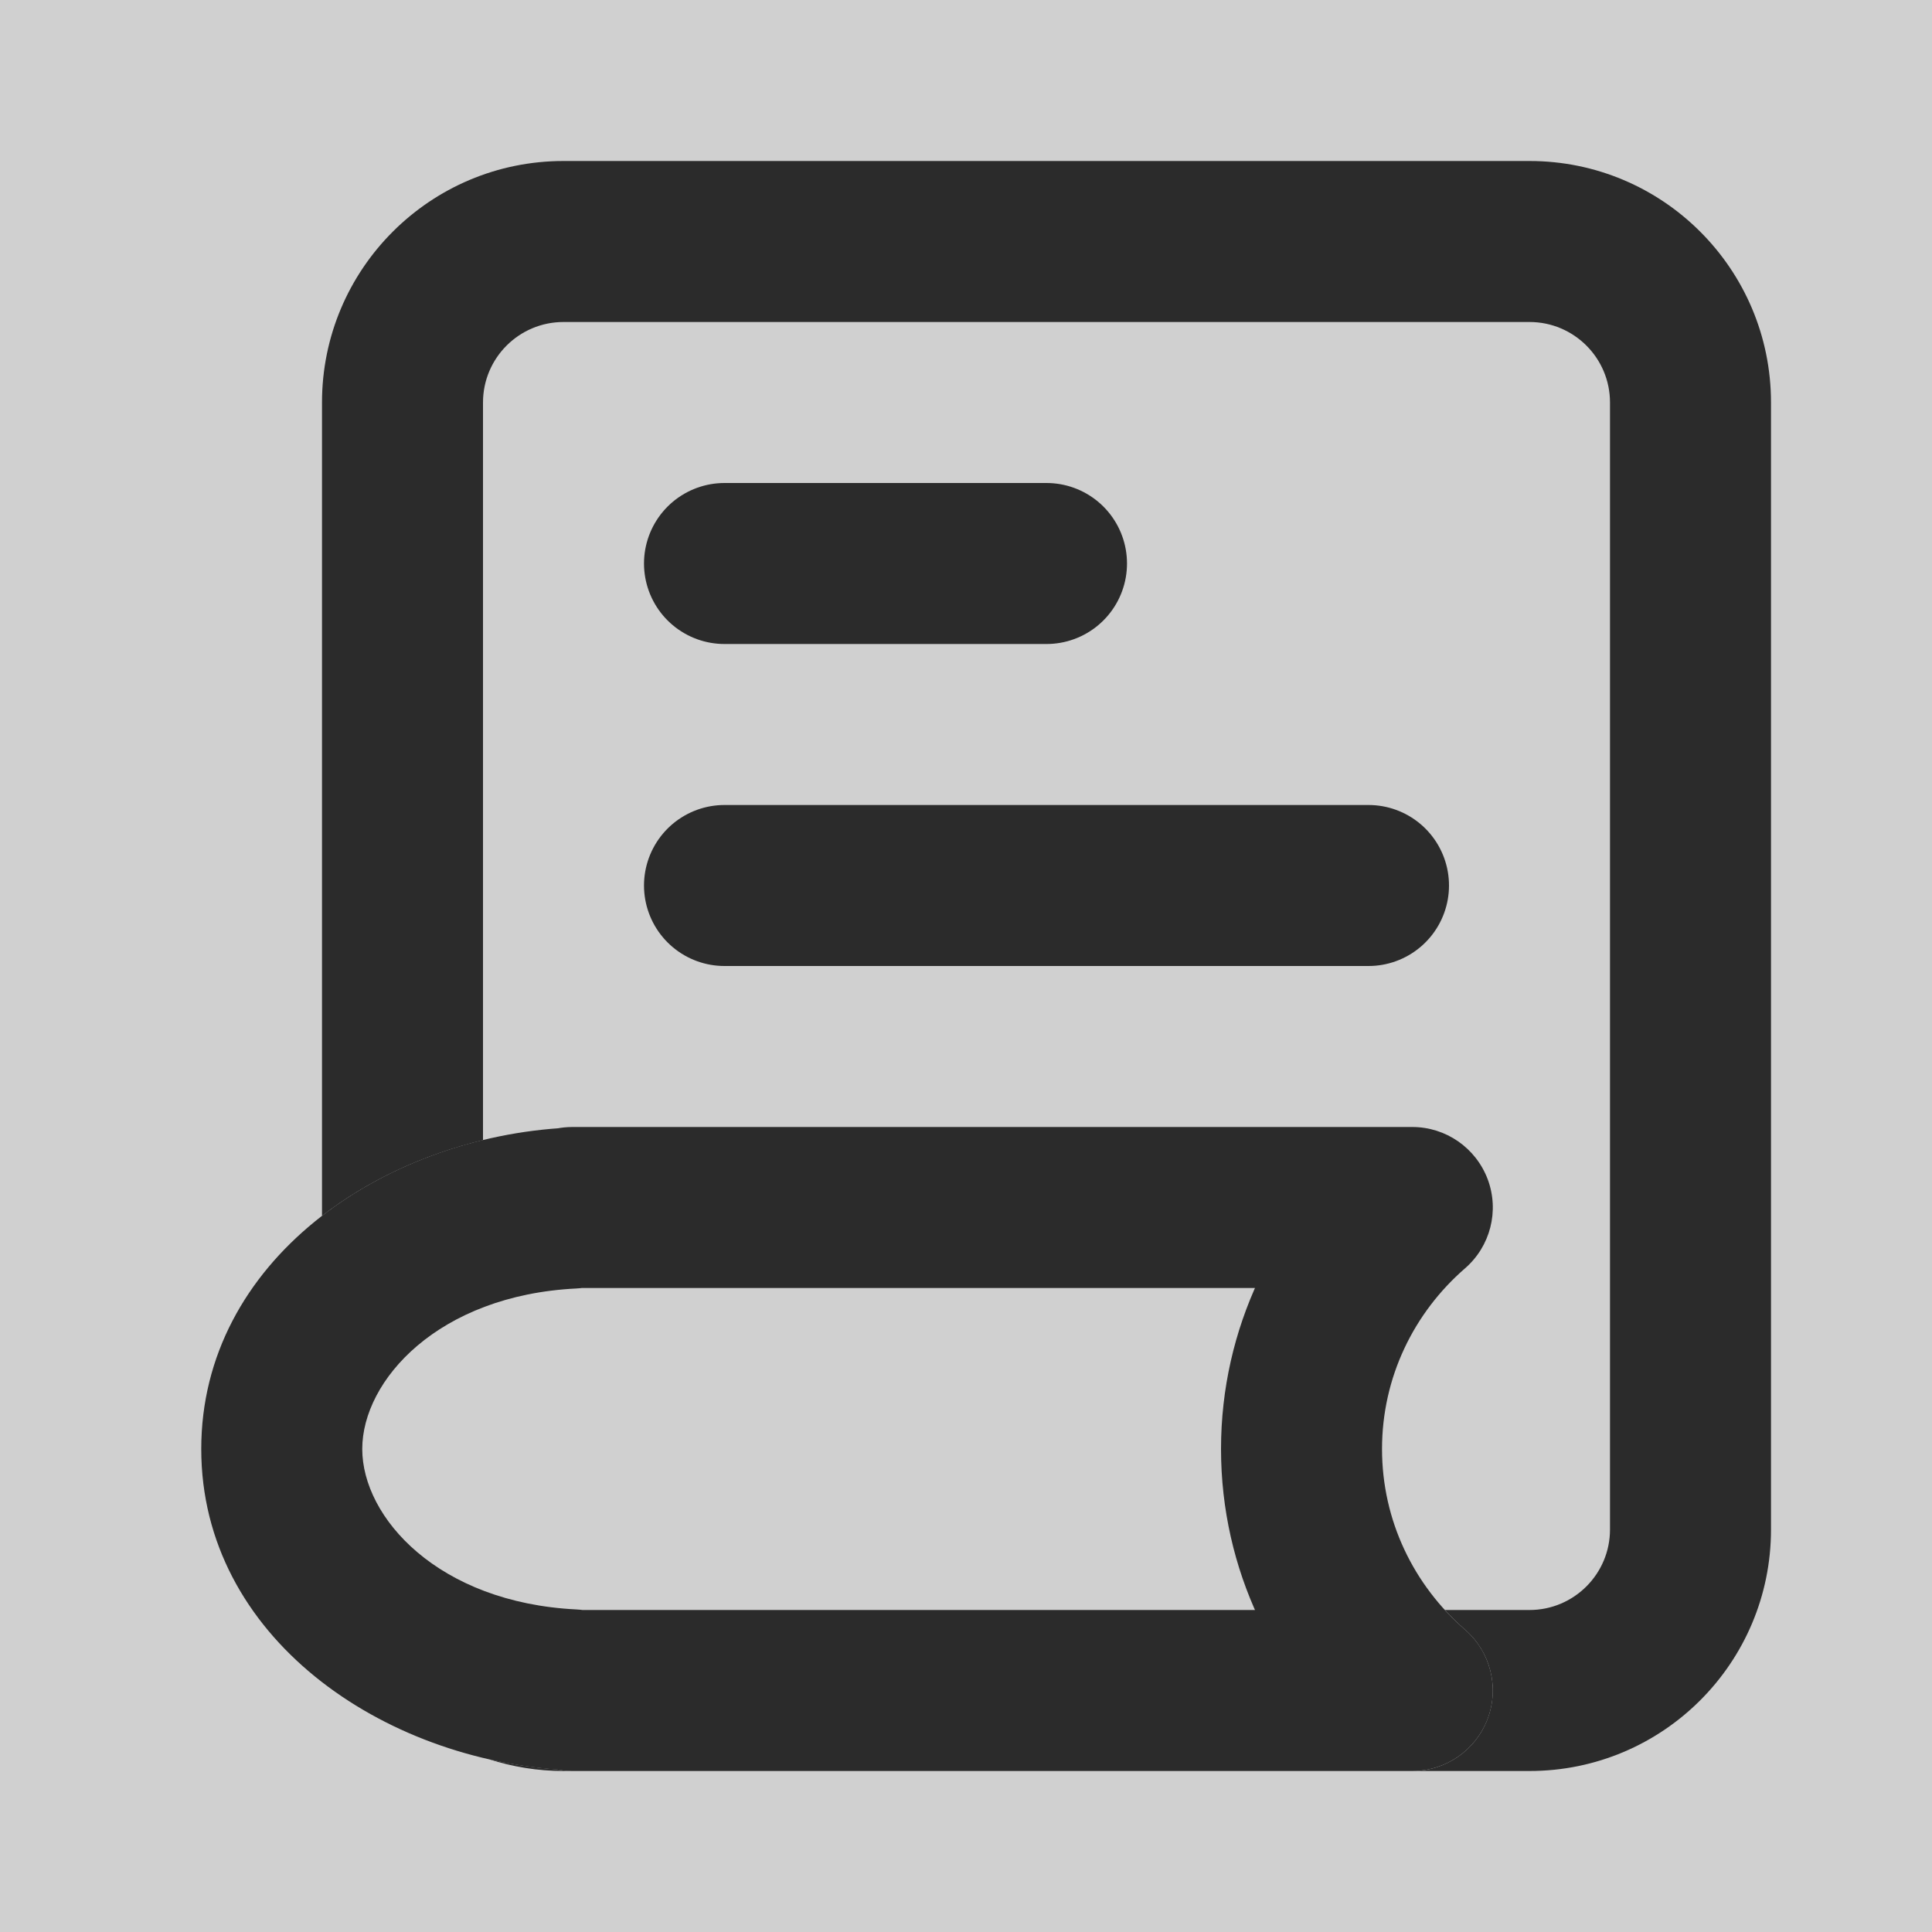
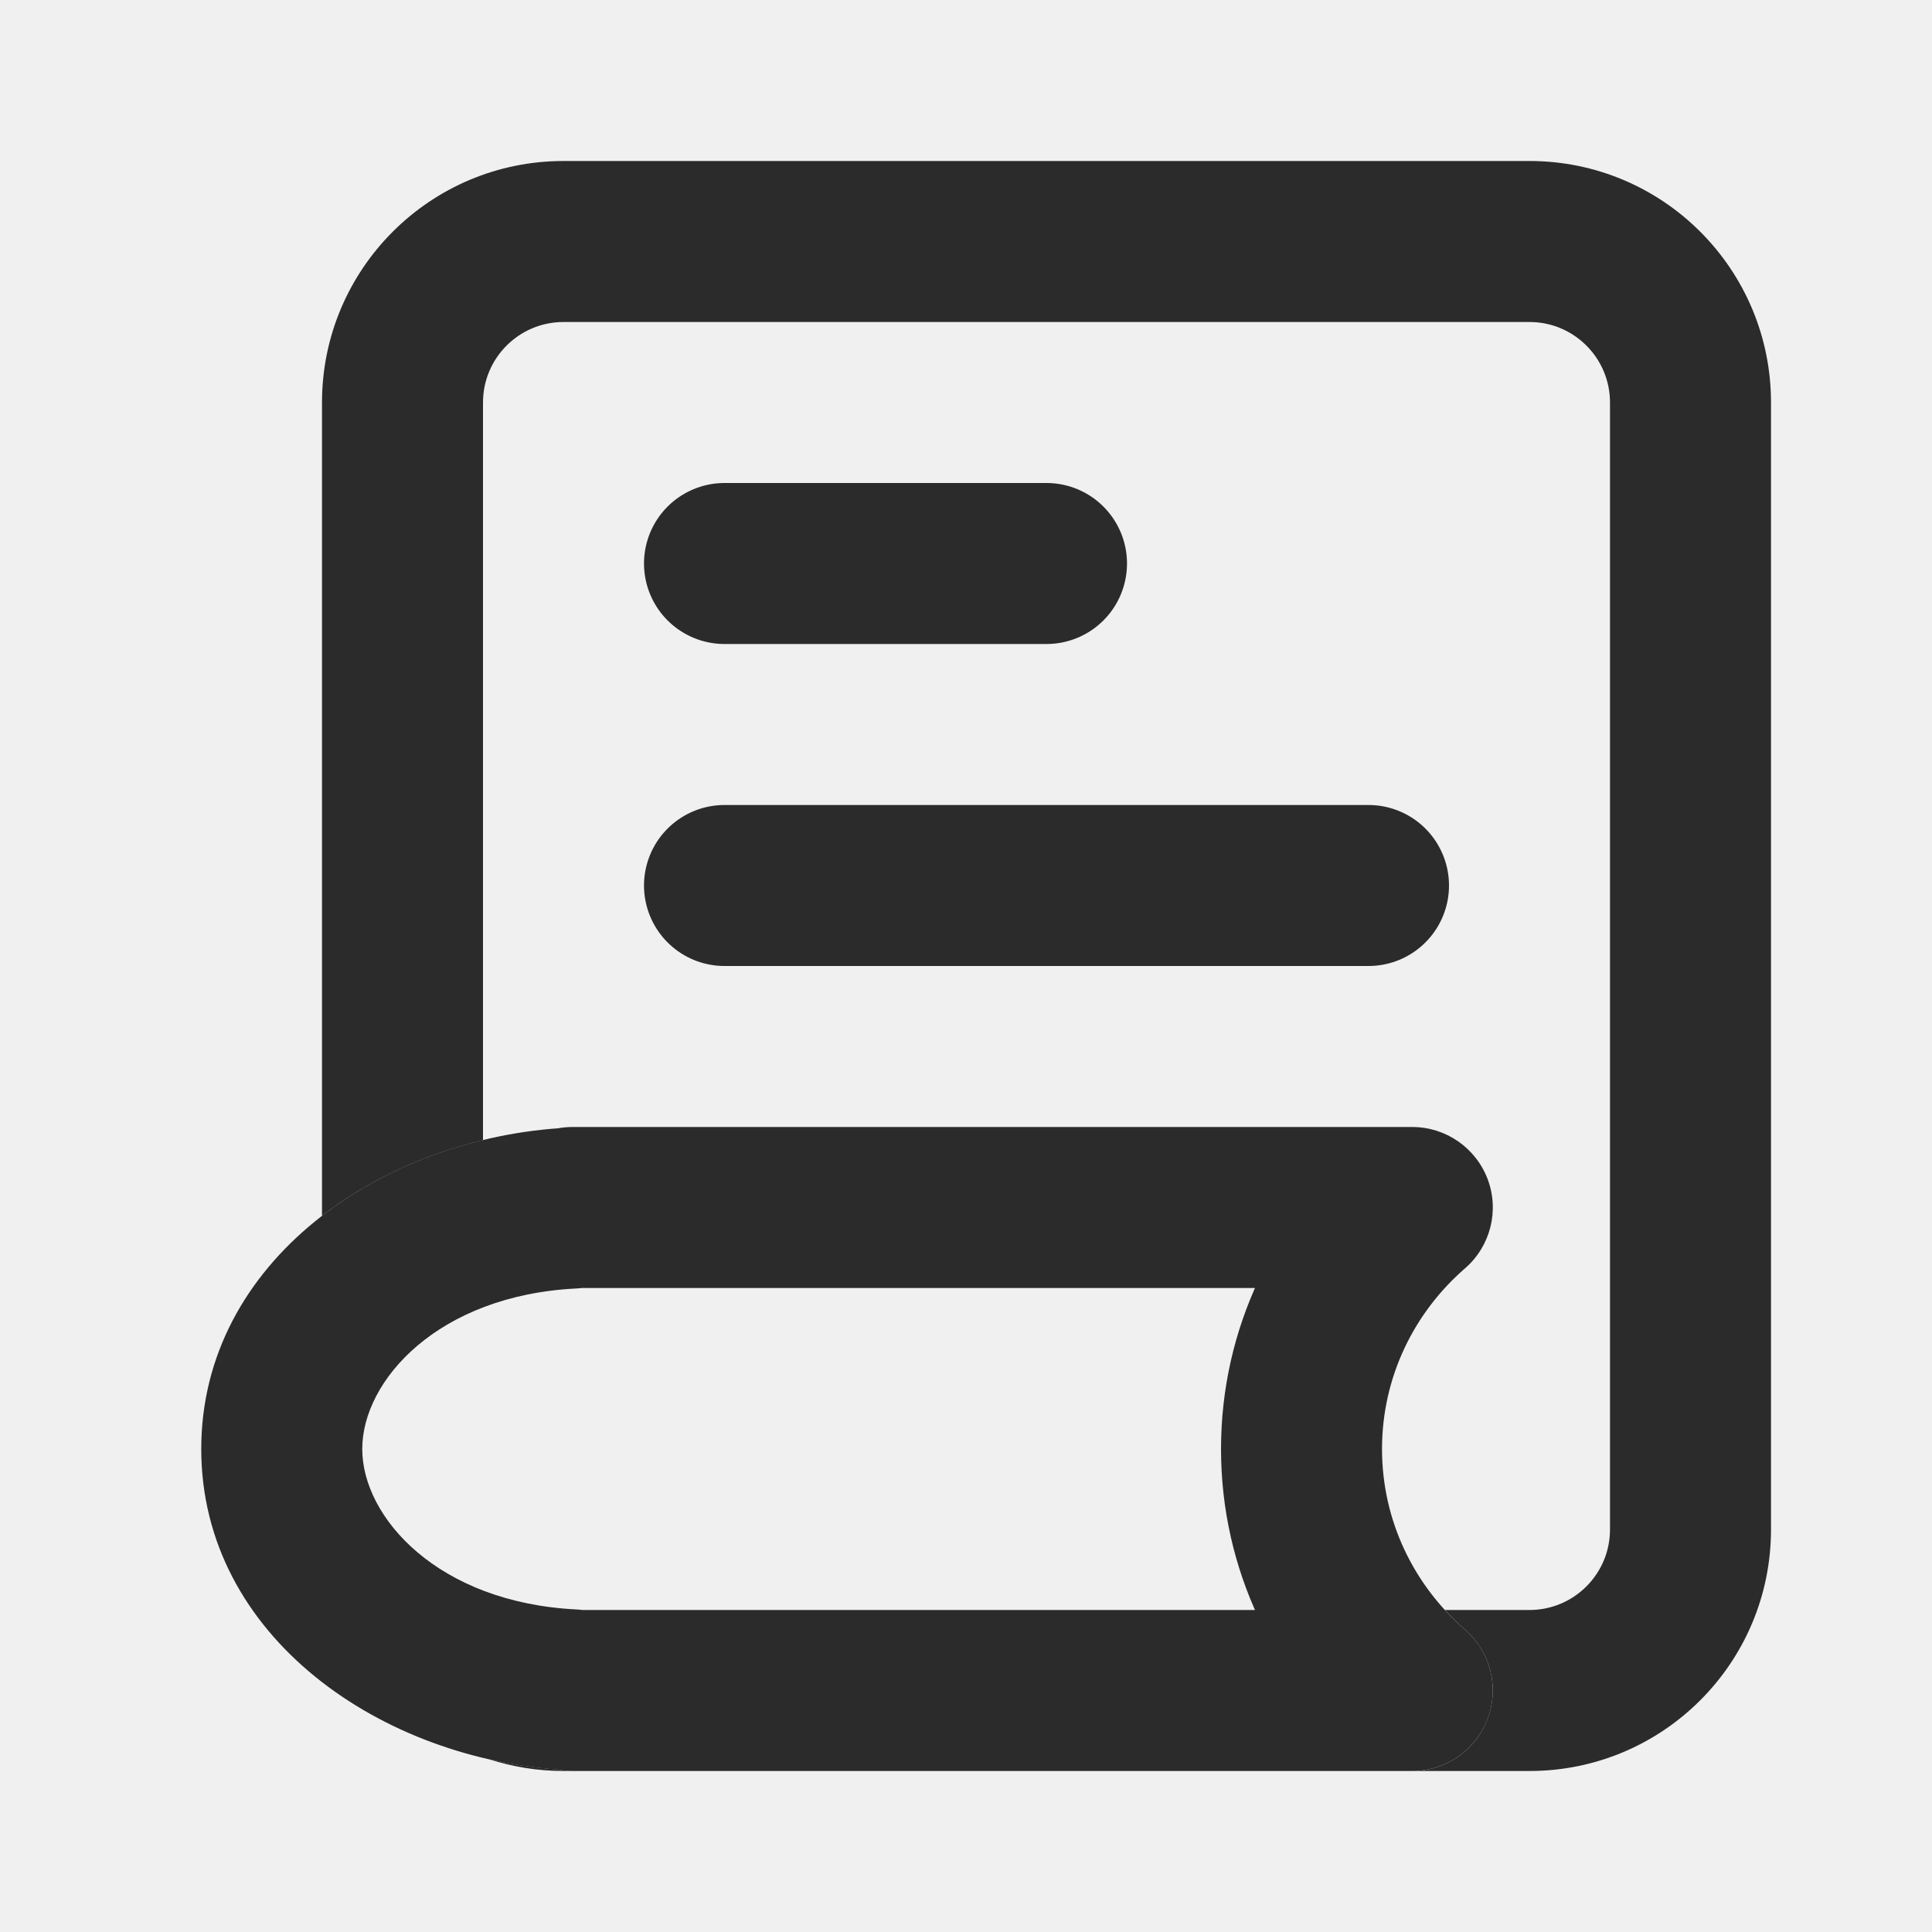
<svg xmlns="http://www.w3.org/2000/svg" width="24" height="24" viewBox="0 0 24 24" fill="none">
-   <rect width="24" height="24" fill="#1E1E1E" />
-   <g id="component">
-     <path d="M-1481 -371C-1481 -372.105 -1480.1 -373 -1479 -373H1025C1026.1 -373 1027 -372.105 1027 -371V1847C1027 1848.1 1026.1 1849 1025 1849H-1479C-1480.1 1849 -1481 1848.1 -1481 1847V-371Z" fill="#D0D0D0" />
-     <path d="M-1479 -373V-372H1025V-373V-374H-1479V-373ZM1027 -371H1026V1847H1027H1028V-371H1027ZM1025 1849V1848H-1479V1849V1850H1025V1849ZM-1481 1847H-1480V-371H-1481H-1482V1847H-1481ZM-1479 1849V1848C-1479.55 1848 -1480 1847.55 -1480 1847H-1481H-1482C-1482 1848.66 -1480.66 1850 -1479 1850V1849ZM1027 1847H1026C1026 1847.55 1025.55 1848 1025 1848V1849V1850C1026.66 1850 1028 1848.66 1028 1847H1027ZM1025 -373V-372C1025.55 -372 1026 -371.552 1026 -371H1027H1028C1028 -372.657 1026.66 -374 1025 -374V-373ZM-1479 -373V-374C-1480.66 -374 -1482 -372.657 -1482 -371H-1481H-1480C-1480 -371.552 -1479.55 -372 -1479 -372V-373Z" fill="white" fill-opacity="0.1" />
-     <g id="icon/order">
-       <rect x="-19.5" y="-19.5" width="63" height="107" rx="4.5" stroke="#8A38F5" stroke-dasharray="10 5" />
-       <g id="type=line">
-         <path id="Vector 1" d="M9 7L13 7" stroke="#2B2B2B" stroke-width="2" stroke-linecap="round" />
-         <path id="Vector 2" d="M9 11H17" stroke="#2B2B2B" stroke-width="2" stroke-linecap="round" />
-         <path id="Subtract" d="M17.544 15L18.2 15.755C18.515 15.481 18.627 15.041 18.481 14.65C18.334 14.259 17.961 14 17.544 14V15ZM17.544 21V22C17.961 22 18.334 21.741 18.481 21.35C18.627 20.959 18.515 20.519 18.2 20.245L17.544 21ZM7.11 21H6.11C6.11 21.552 6.558 22 7.11 22V21ZM7.11 20.992H8.11C8.11 20.459 7.692 20.02 7.16 19.993L7.11 20.992ZM7.11 15.007L7.16 16.006C7.692 15.979 8.11 15.54 8.11 15.007H7.11ZM7.11 15V14C6.558 14 6.11 14.448 6.11 15H7.11ZM17.544 15L16.888 14.245C15.838 15.158 15.168 16.5 15.168 18H16.168H17.168C17.168 17.11 17.563 16.308 18.2 15.755L17.544 15ZM16.168 18H15.168C15.168 19.5 15.838 20.842 16.888 21.755L17.544 21L18.2 20.245C17.563 19.692 17.168 18.89 17.168 18H16.168ZM17.544 21V20H7.11V21V22H17.544V21ZM7.11 21H8.11V20.992H7.11H6.11V21H7.11ZM7.11 20.992L7.16 19.993C5.442 19.908 4.5 18.851 4.5 18H3.5H2.5C2.5 20.332 4.748 21.876 7.061 21.991L7.11 20.992ZM3.5 18H4.5C4.5 17.149 5.442 16.091 7.16 16.006L7.11 15.007L7.061 14.008C4.748 14.123 2.5 15.668 2.5 18H3.5ZM7.11 15.007H8.11V15H7.11H6.11V15.007H7.11ZM7.11 15V16H17.544V15V14H7.11V15Z" fill="#2B2B2B" />
-         <path id="Subtract_2" d="M6.075 21.854C6.352 21.916 6.634 21.959 6.918 21.98C6.98 21.993 7.044 22 7.11 22H7C6.677 22 6.367 21.948 6.075 21.854ZM19 2C20.657 2 22 3.343 22 5V19C22 20.657 20.657 22 19 22H17.544C17.961 22 18.334 21.741 18.48 21.351C18.627 20.96 18.515 20.519 18.2 20.245C18.112 20.168 18.028 20.086 17.949 20H19C19.552 20 20 19.552 20 19V5C20 4.448 19.552 4 19 4H7C6.448 4 6 4.448 6 5V14.163C5.264 14.341 4.572 14.662 4 15.104V5C4 3.343 5.343 2 7 2H19Z" fill="#2B2B2B" />
-       </g>
-     </g>
+   <g id="type=line">
+     <path id="Vector 1" d="M9 7L13 7" stroke="#2B2B2B" stroke-width="2" stroke-linecap="round" />
+     <path id="Vector 2" d="M9 11H17" stroke="#2B2B2B" stroke-width="2" stroke-linecap="round" />
+     <path id="Subtract" d="M17.544 15L18.2 15.755C18.515 15.481 18.627 15.041 18.481 14.65C18.334 14.259 17.961 14 17.544 14V15ZM17.544 21V22C17.961 22 18.334 21.741 18.481 21.35C18.627 20.959 18.515 20.519 18.2 20.245L17.544 21ZM7.11 21H6.11C6.11 21.552 6.558 22 7.11 22V21ZM7.11 20.992H8.11C8.11 20.459 7.692 20.02 7.16 19.993L7.11 20.992ZM7.11 15.007L7.16 16.006C7.692 15.979 8.11 15.54 8.11 15.007H7.11ZM7.11 15V14C6.558 14 6.11 14.448 6.11 15H7.11ZM17.544 15L16.888 14.245C15.838 15.158 15.168 16.5 15.168 18H16.168H17.168C17.168 17.11 17.563 16.308 18.2 15.755L17.544 15ZM16.168 18H15.168C15.168 19.5 15.838 20.842 16.888 21.755L17.544 21L18.2 20.245C17.563 19.692 17.168 18.89 17.168 18H16.168ZM17.544 21V20H7.11V21V22H17.544V21ZM7.11 21H8.11V20.992H7.11H6.11V21H7.11ZM7.11 20.992L7.16 19.993C5.442 19.908 4.5 18.851 4.5 18H3.5H2.5C2.5 20.332 4.748 21.876 7.061 21.991L7.11 20.992ZM3.5 18H4.5C4.5 17.149 5.442 16.091 7.16 16.006L7.11 15.007L7.061 14.008C4.748 14.123 2.5 15.668 2.5 18H3.5ZM7.11 15.007H8.11V15H7.11H6.11V15.007H7.11ZM7.11 15V16H17.544V15V14H7.11V15Z" fill="#2B2B2B" />
+     <path id="Subtract_2" d="M6.075 21.854C6.352 21.916 6.634 21.959 6.918 21.98C6.98 21.993 7.044 22 7.11 22H7C6.677 22 6.367 21.948 6.075 21.854ZM19 2C20.657 2 22 3.343 22 5V19C22 20.657 20.657 22 19 22H17.544C17.961 22 18.334 21.741 18.48 21.351C18.627 20.96 18.515 20.519 18.2 20.245C18.112 20.168 18.028 20.086 17.949 20H19C19.552 20 20 19.552 20 19V5C20 4.448 19.552 4 19 4H7C6.448 4 6 4.448 6 5V14.163C5.264 14.341 4.572 14.662 4 15.104V5C4 3.343 5.343 2 7 2H19Z" fill="#2B2B2B" />
  </g>
</svg>
